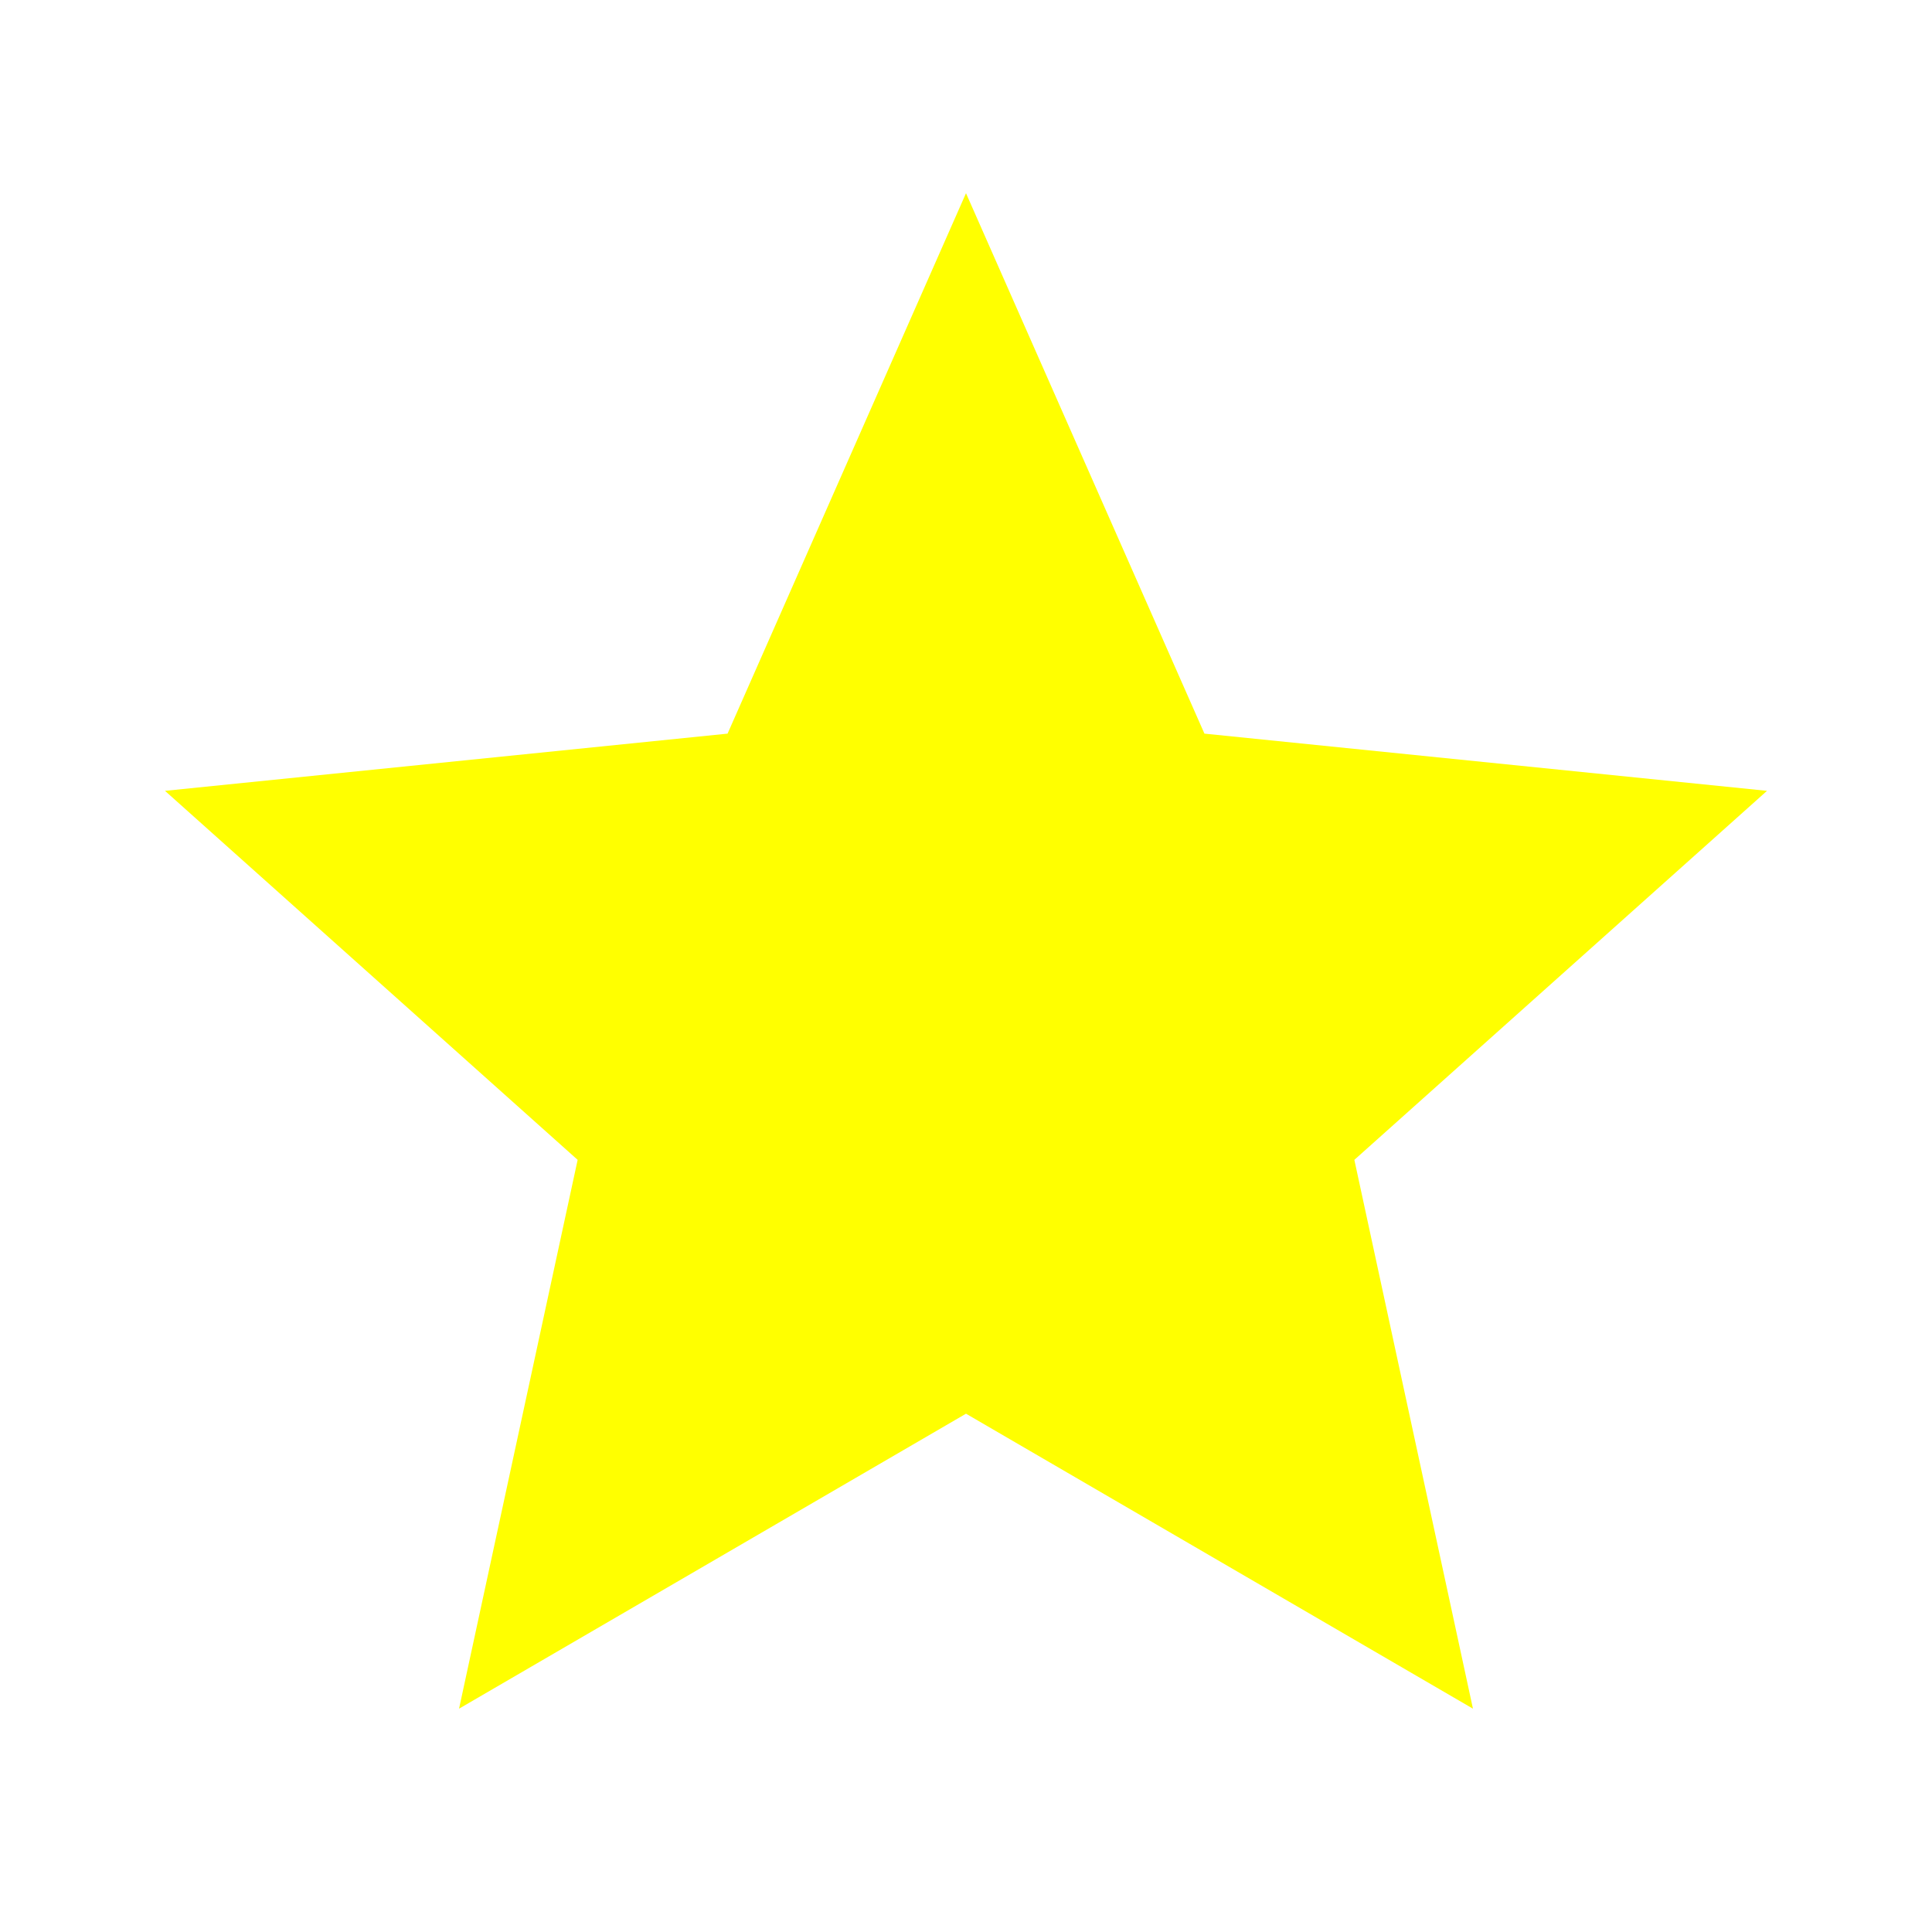
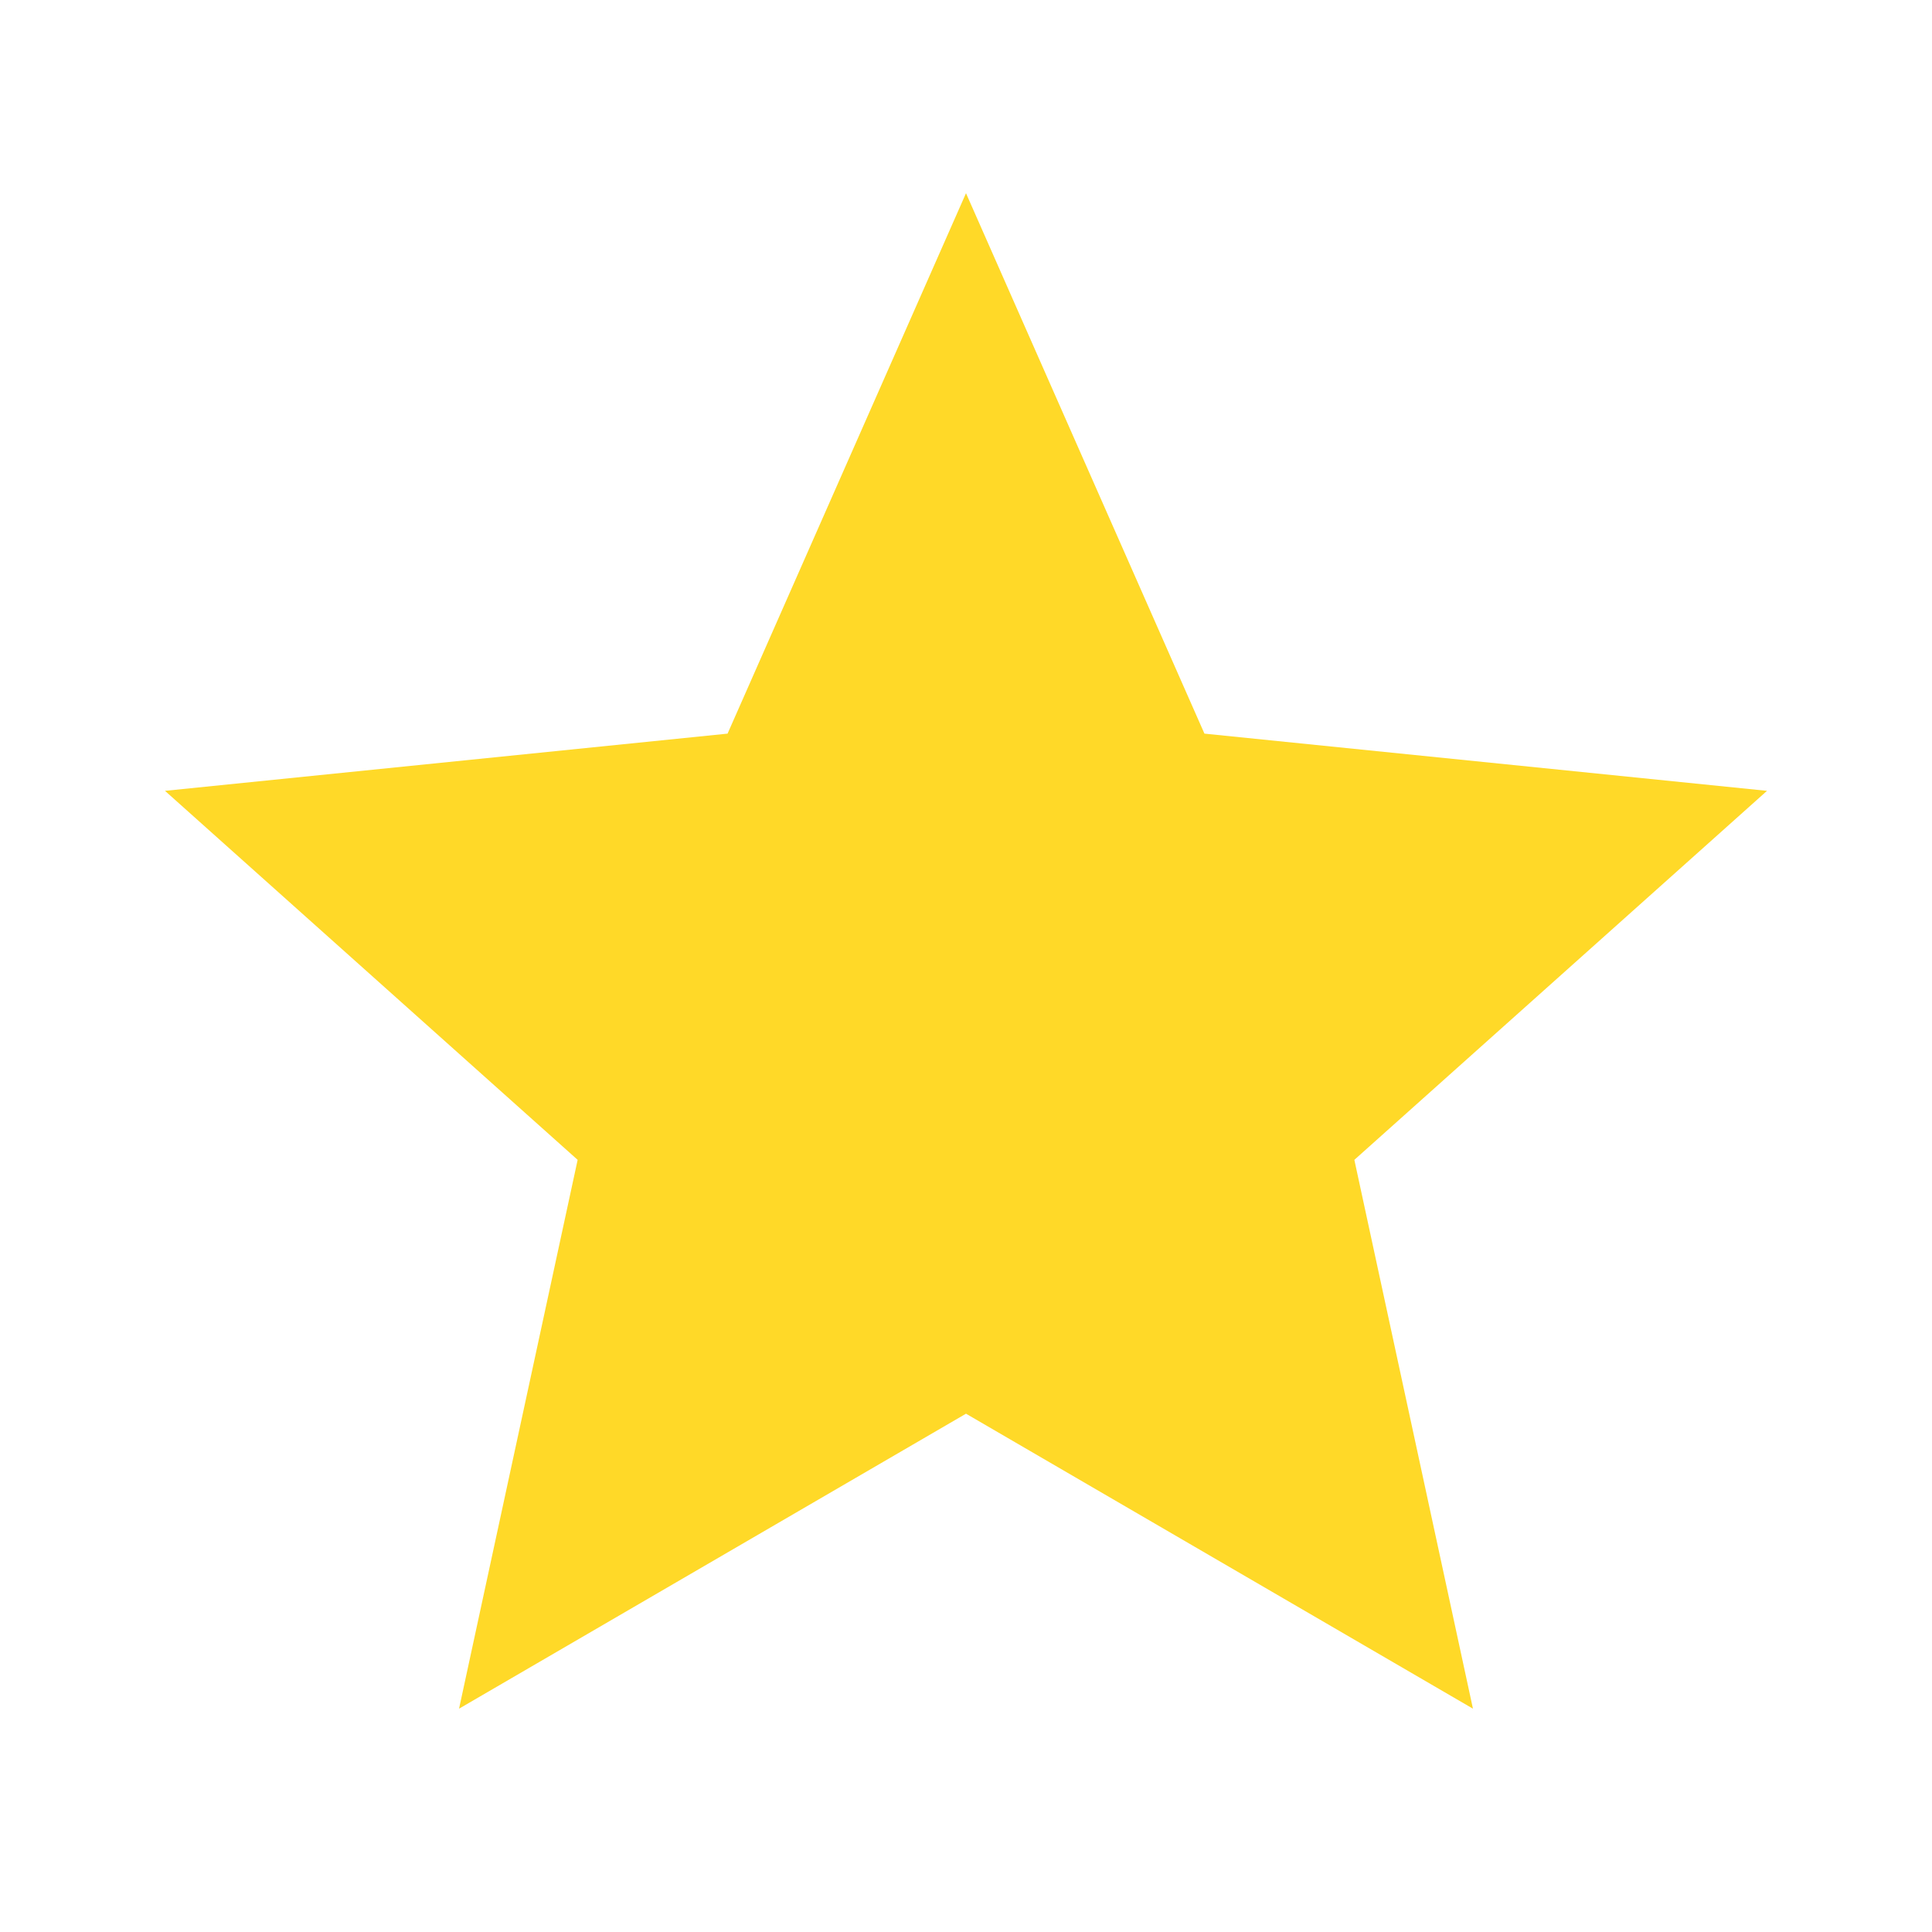
<svg xmlns="http://www.w3.org/2000/svg" id="svgCanvas" width="800" height="800" viewBox="0 0 800 800">
  <g id="artwork">
-     <path data-union="true" aria-label="Editable added path" fill="#ffff00" stroke="none" stroke-width="5" stroke-linejoin="round" stroke-linecap="round" d="M 609.92 677.53 L 400.00 555.38 L 190.08 677.53 L 239.19 450.27 L 68.32 297.47 L 301.27 273.78 L 400.00 50.00 L 498.73 273.78 L 731.68 297.47 L 560.81 450.27 L 609.92 677.53 Z" fill-rule="evenodd" clip-rule="evenodd" transform="translate(0 30)" />
+     <path data-union="true" aria-label="Editable added path" fill="#FFD928" stroke="none" stroke-width="5" stroke-linejoin="round" stroke-linecap="round" d="M 609.92 677.53 L 400.00 555.38 L 190.08 677.53 L 239.19 450.27 L 68.32 297.47 L 301.27 273.78 L 400.00 50.00 L 498.73 273.78 L 731.68 297.47 L 560.81 450.27 L 609.92 677.53 Z" fill-rule="evenodd" clip-rule="evenodd" transform="translate(0 30)" />
  </g>
</svg>
